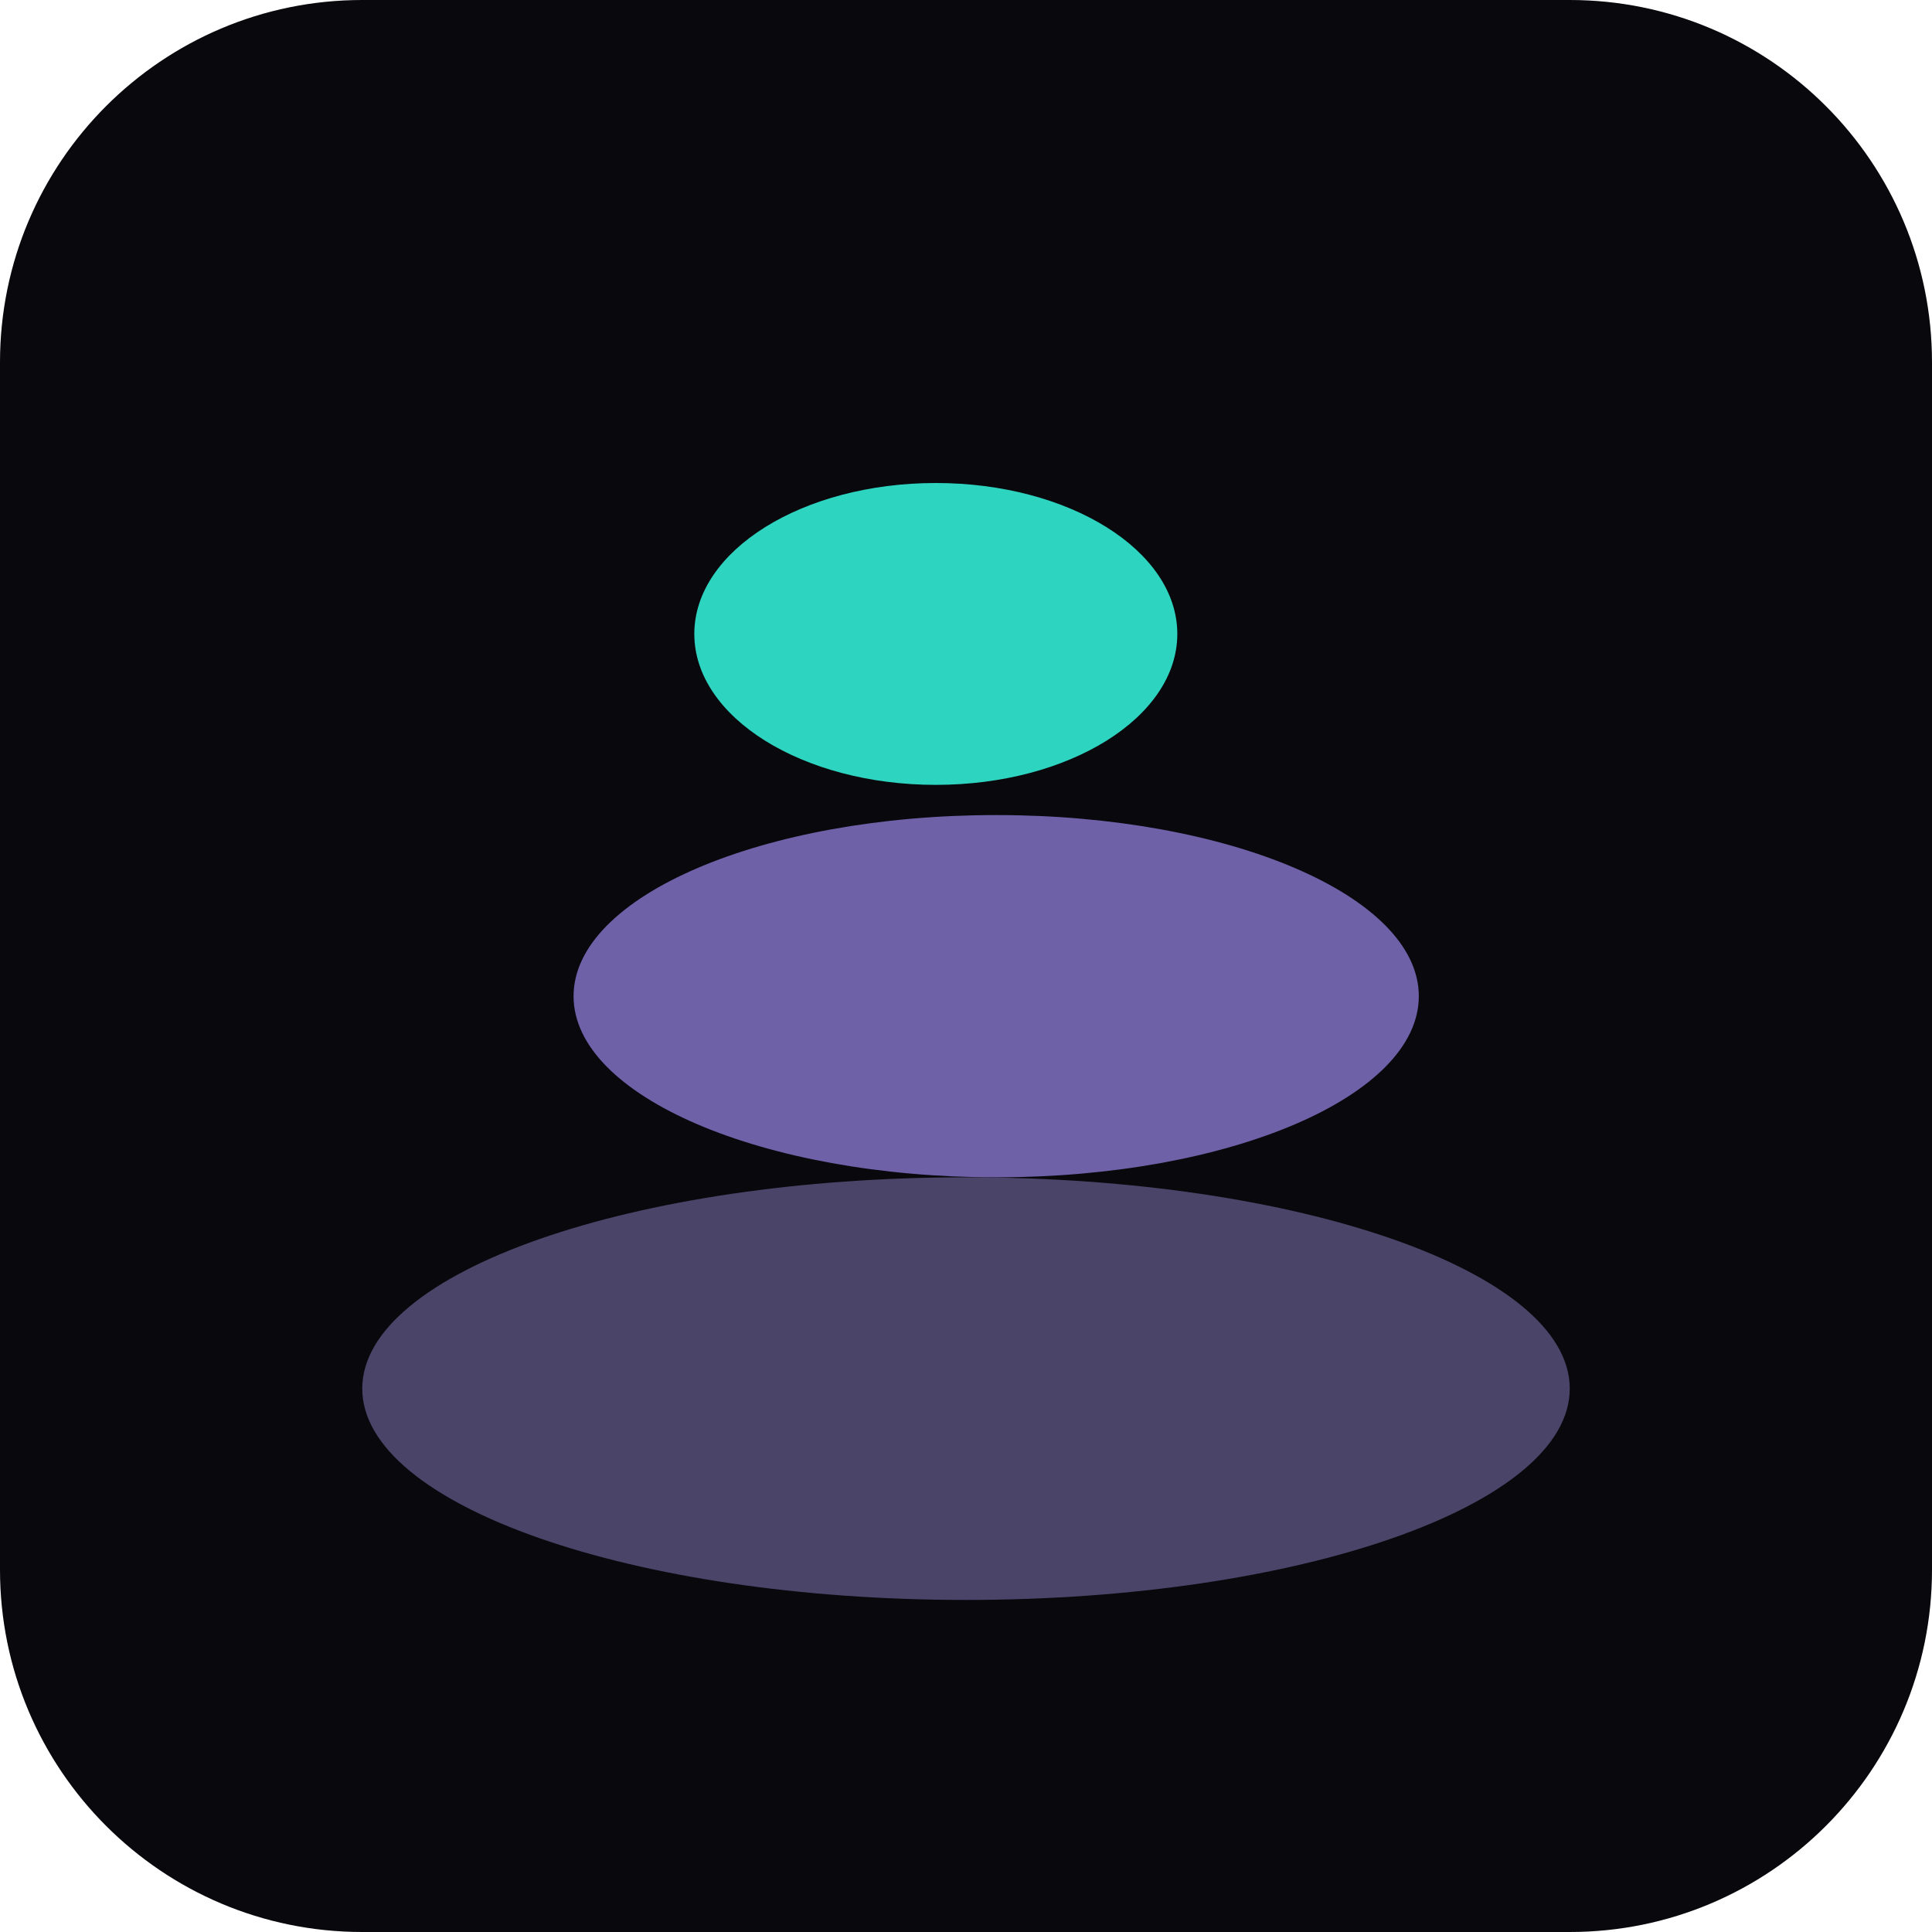
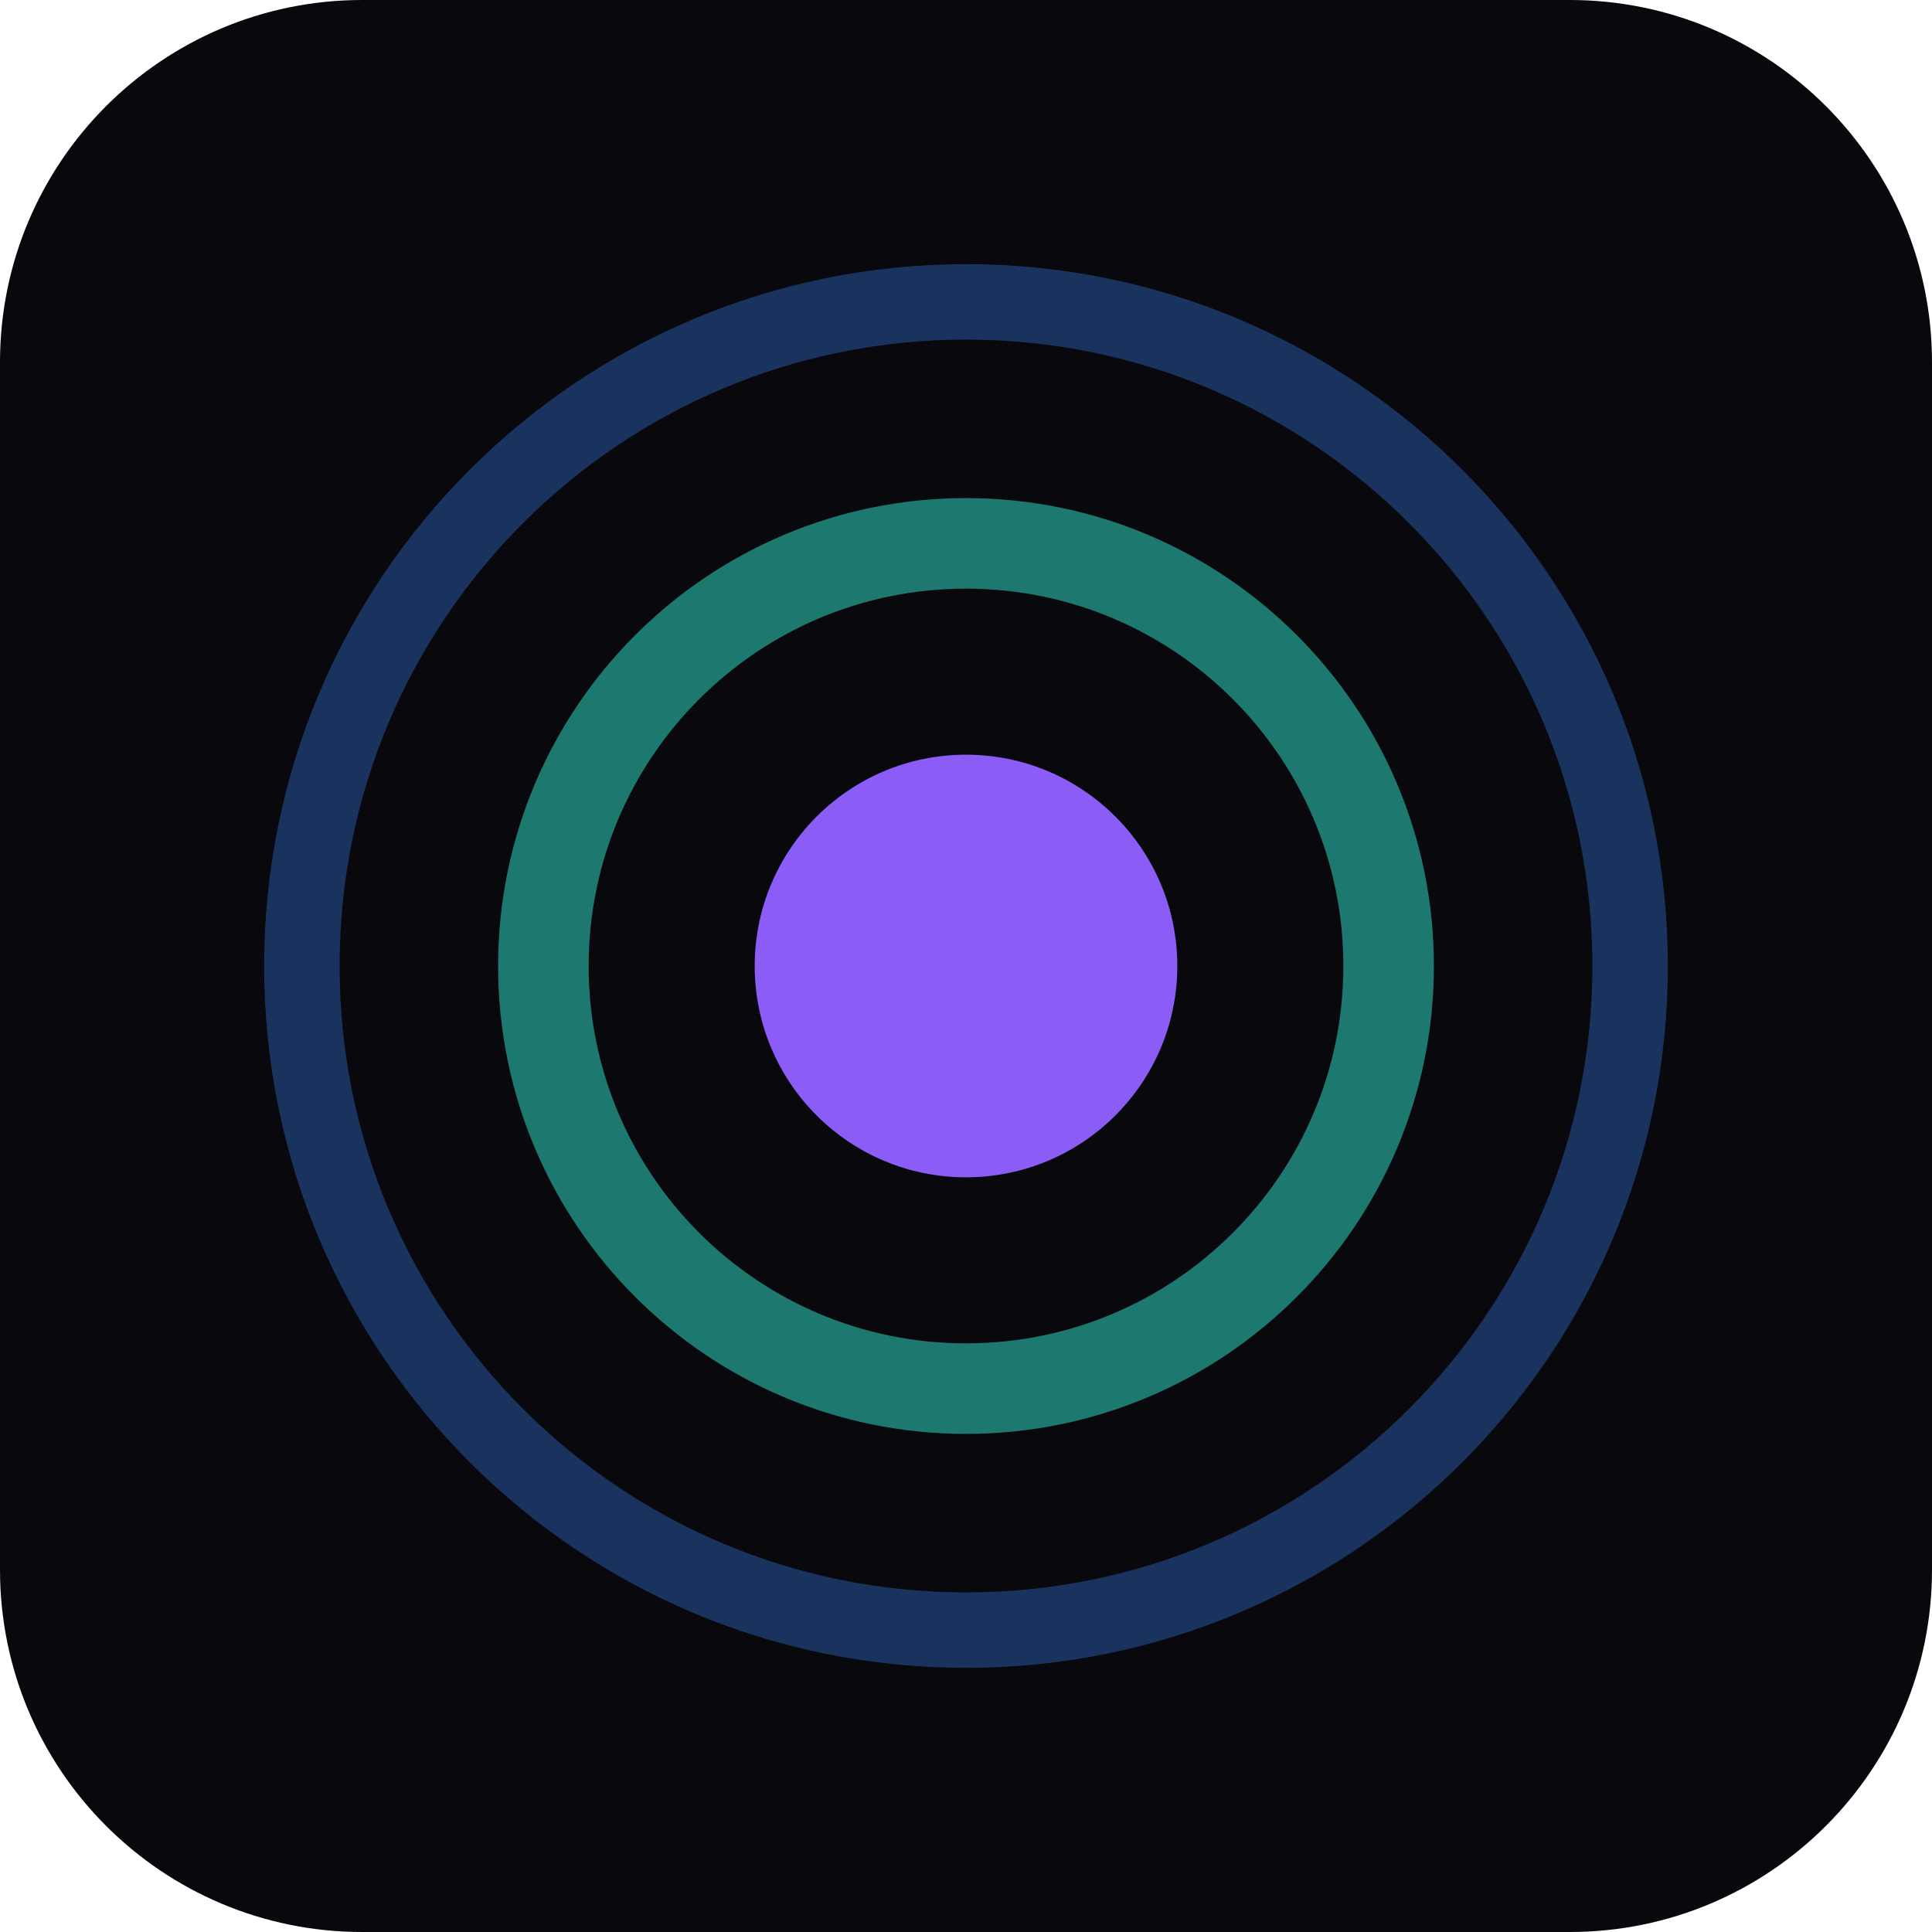
<svg xmlns="http://www.w3.org/2000/svg" viewBox="0 0 64 64">
  <rect width="64" height="64" rx="12" fill="#08080d" />
-   <ellipse cx="32" cy="46" rx="20" ry="7" fill="#4a4468" />
-   <ellipse cx="33" cy="33" rx="14" ry="6" fill="#6f61a8" />
-   <ellipse cx="31" cy="21" rx="8" ry="5" fill="#2dd4bf" />
+   <circle cx="32" cy="32" r="22" fill="none" stroke="#3b82f6" stroke-width="2.5" opacity="0.35" />
+   <circle cx="32" cy="32" r="14" fill="none" stroke="#2dd4bf" stroke-width="3" opacity="0.55" />
+   <circle cx="32" cy="32" r="7" fill="#8b5cf6" />
</svg>
